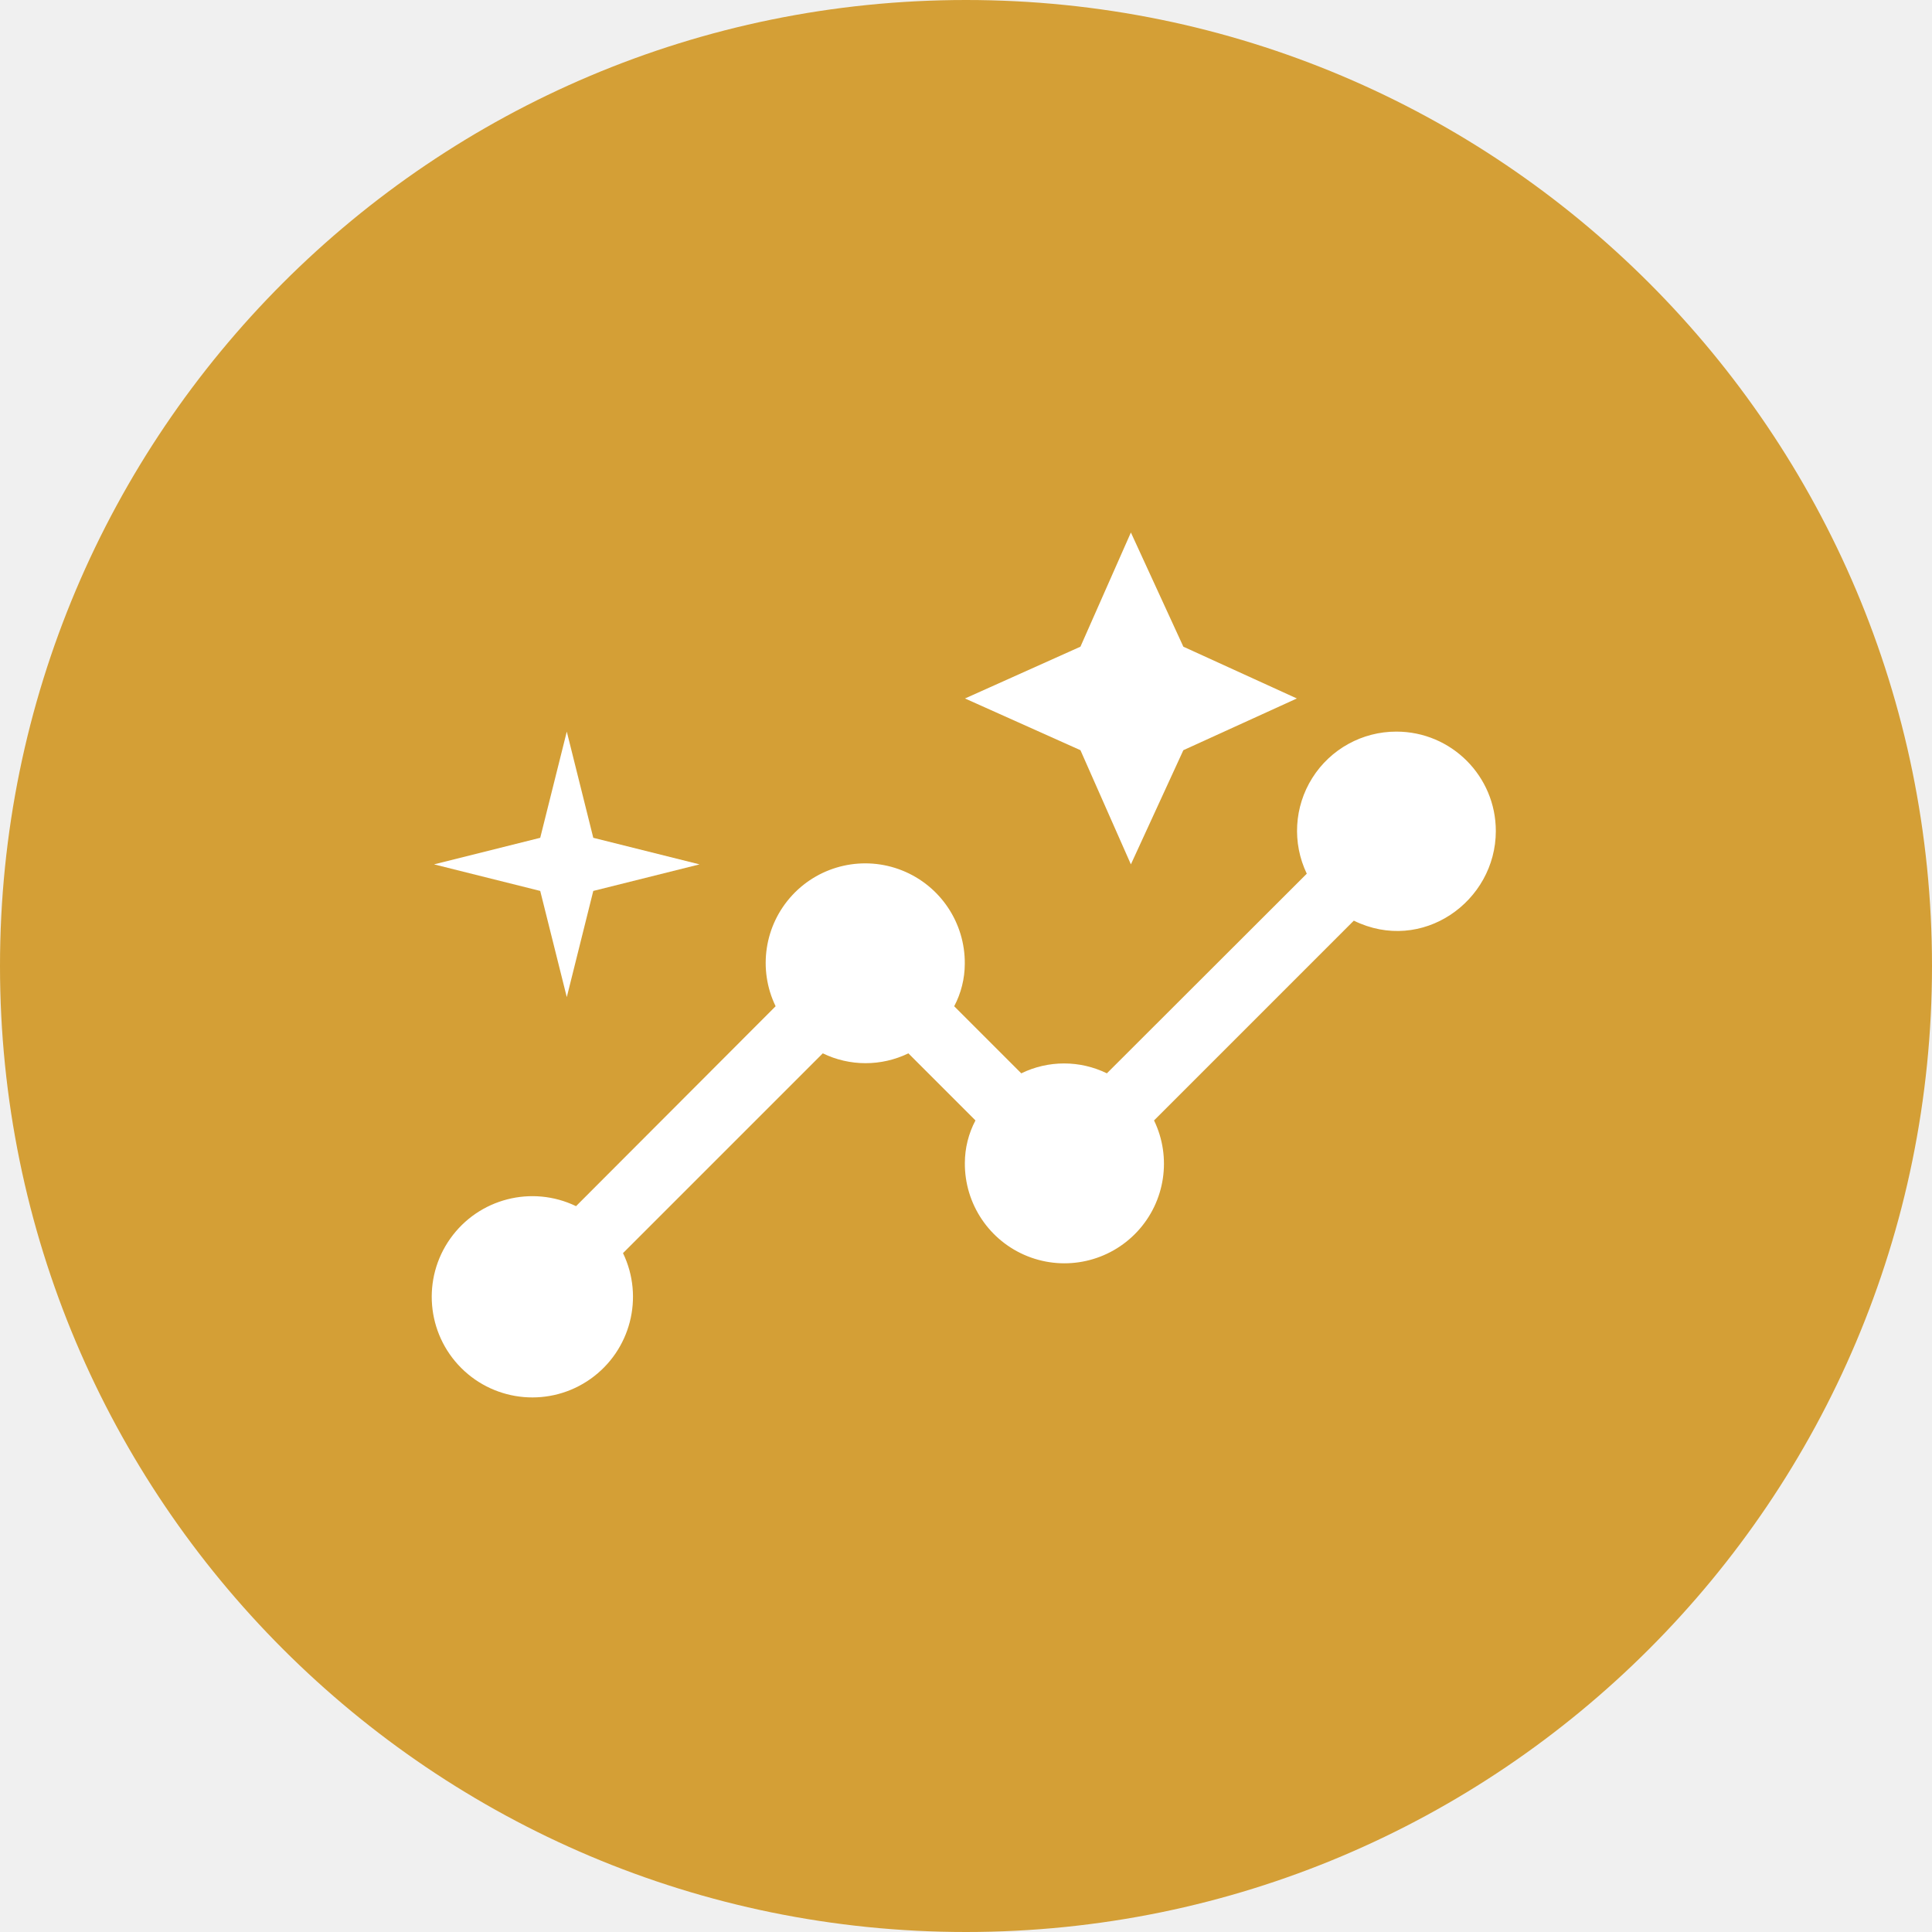
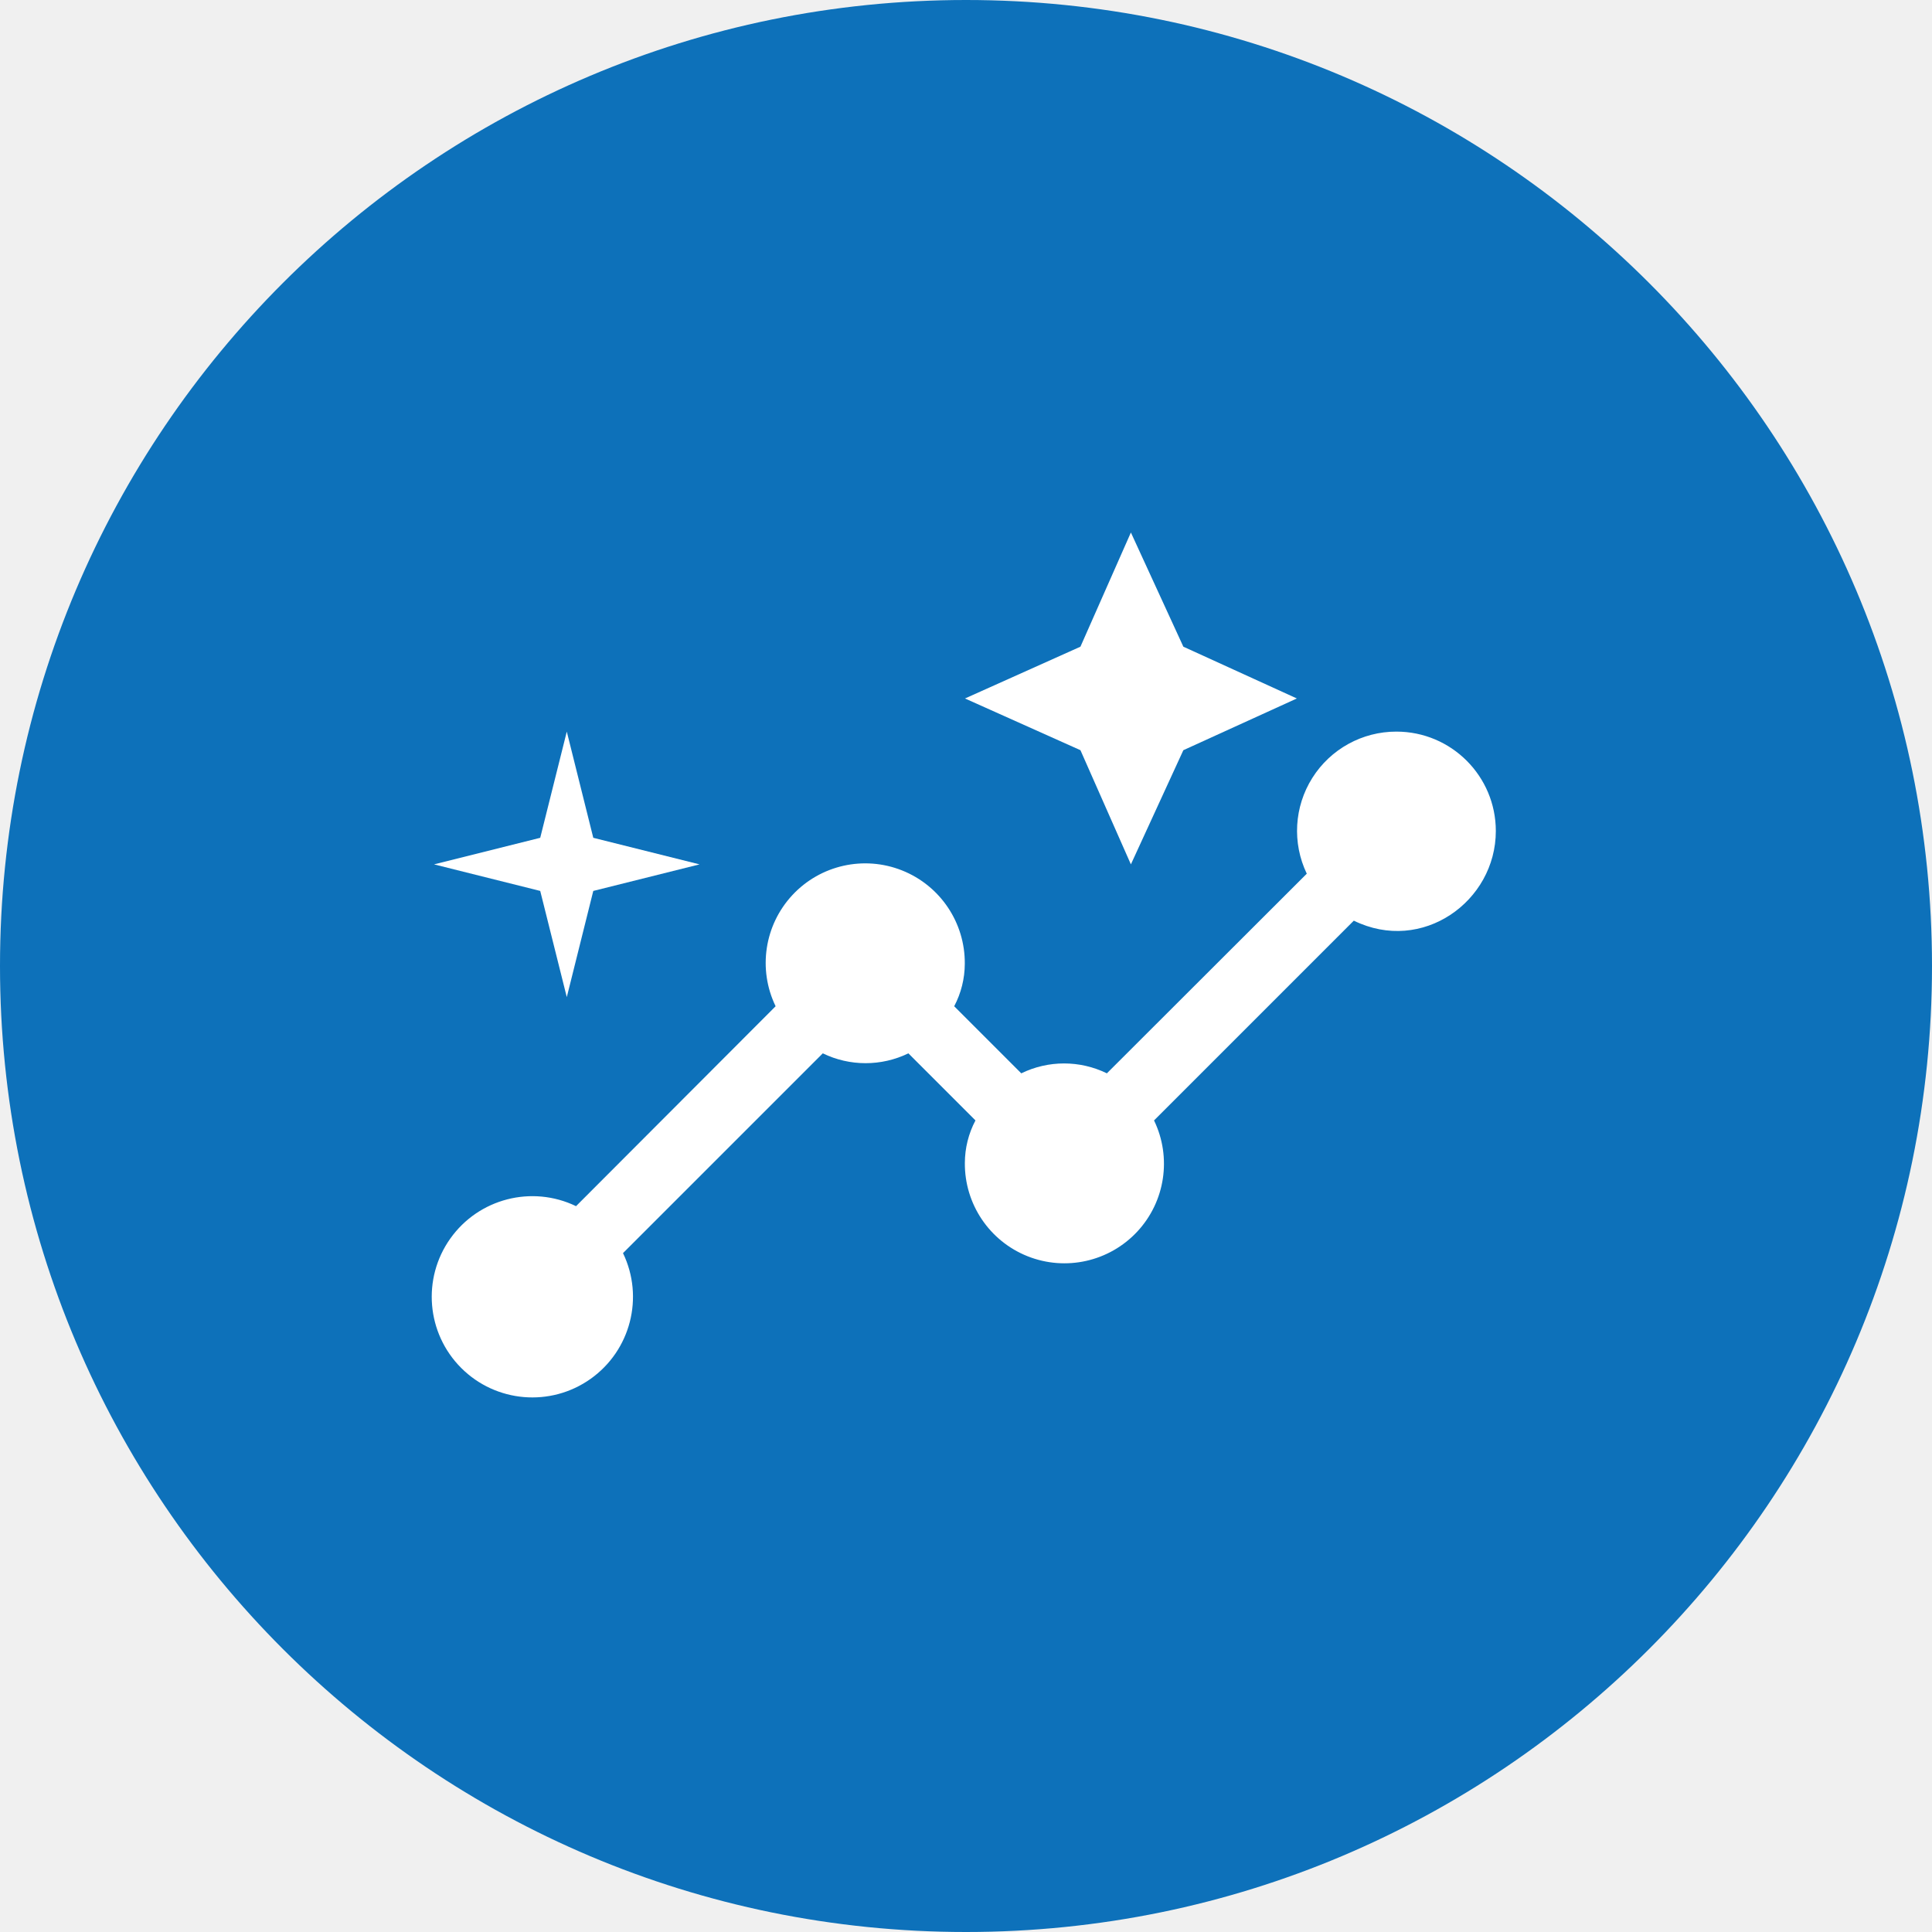
<svg xmlns="http://www.w3.org/2000/svg" viewBox="0 0 288 288">
  <defs>
-     <style>.cls-1{fill:#d49f36;}.cls-2{fill:none;}.cls-3{fill:#fff;}</style>
+     <style>.cls-1{fill:#0d71ba;}.cls-2{fill:none;}.cls-3{fill:#fff;}</style>
  </defs>
  <g id="Background">
    <circle class="cls-1" cx="144" cy="144" r="144" />
  </g>
  <g id="DataSkills">
    <rect class="cls-2" x="240" y="46" width="20" height="20" />
    <polygon class="cls-3" points="168.58 128.85 176.4 111.83 193.32 104.12 176.4 96.4 168.58 79.38 161.06 96.4 143.85 104.12 161.06 111.83 168.58 128.85" />
    <polygon class="cls-3" points="84.49 148.64 88.44 132.81 104.28 128.85 88.44 124.89 84.49 109.06 80.53 124.89 64.7 128.85 80.53 132.81 84.49 148.64" />
    <path class="cls-3" d="M208.16,109.06a14.79,14.79,0,0,0-13.36,21.18L165,160a14.54,14.54,0,0,0-12.76,0l-10-10a13.61,13.61,0,0,0,1.58-6.33,14.84,14.84,0,1,0-28.2,6.33L85.87,179.8a15,15,0,1,0,7,7l29.78-29.78a14.61,14.61,0,0,0,12.76,0l10,10a13.64,13.64,0,0,0-1.58,6.33,14.84,14.84,0,1,0,28.2-6.33l29.78-29.78c10.19,5,21.17-2.87,21.17-13.36A14.82,14.82,0,0,0,208.16,109.06Z" />
  </g>
</svg>
